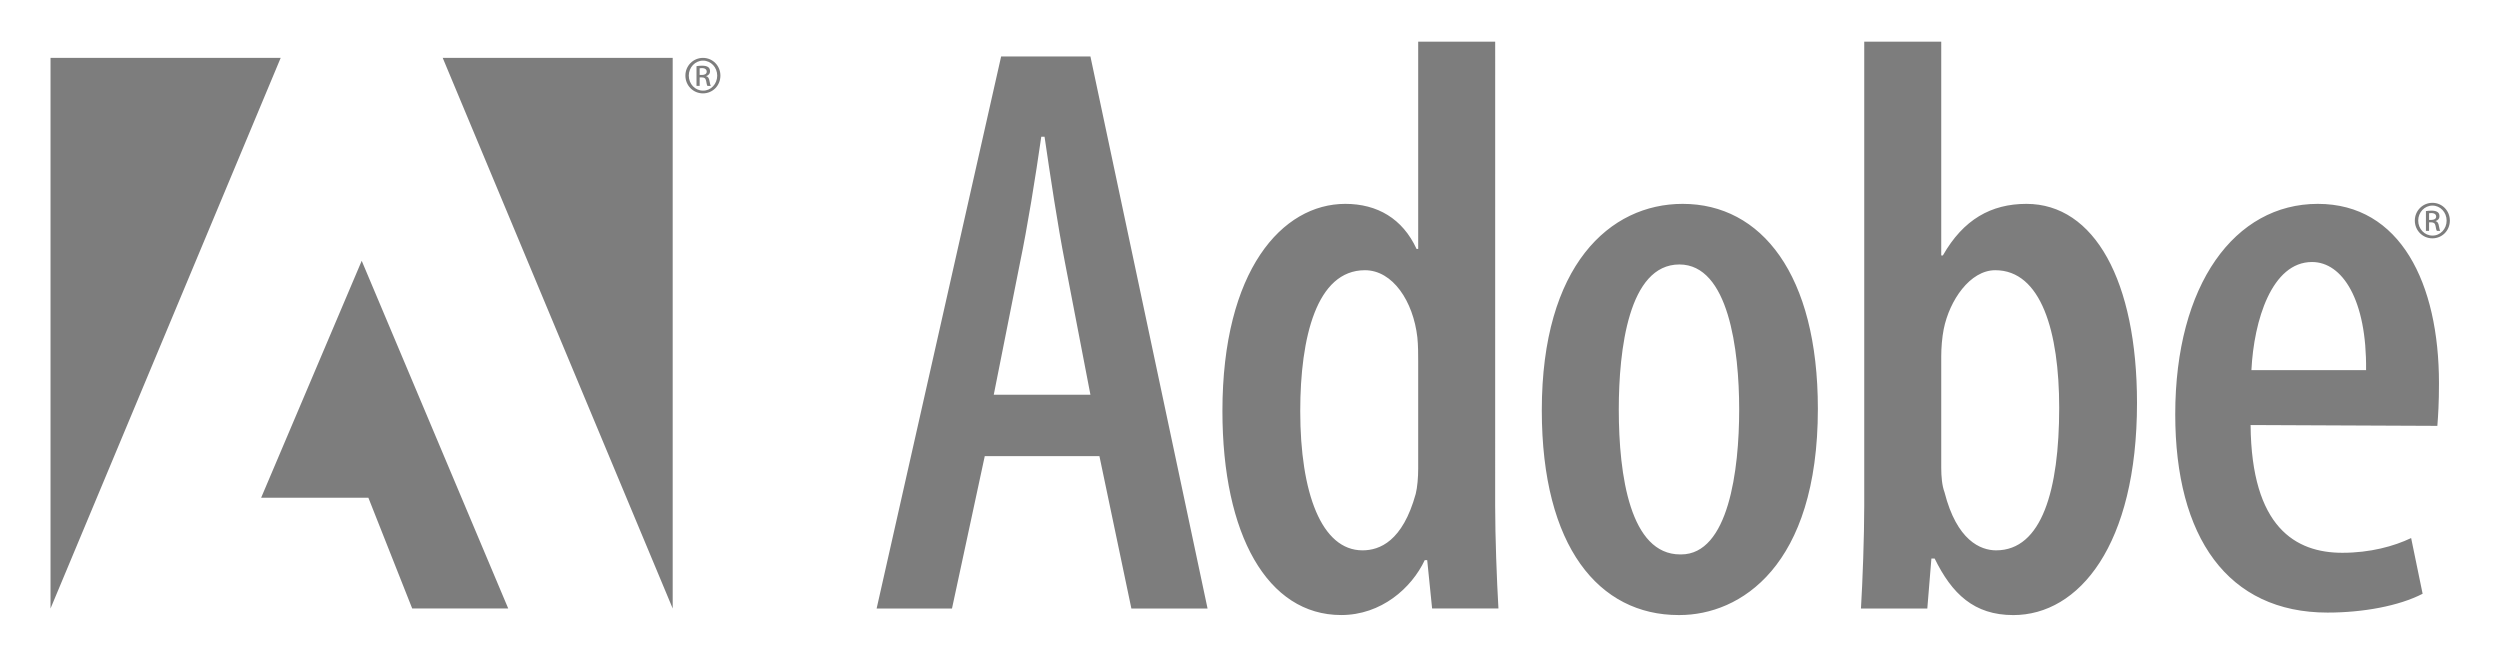
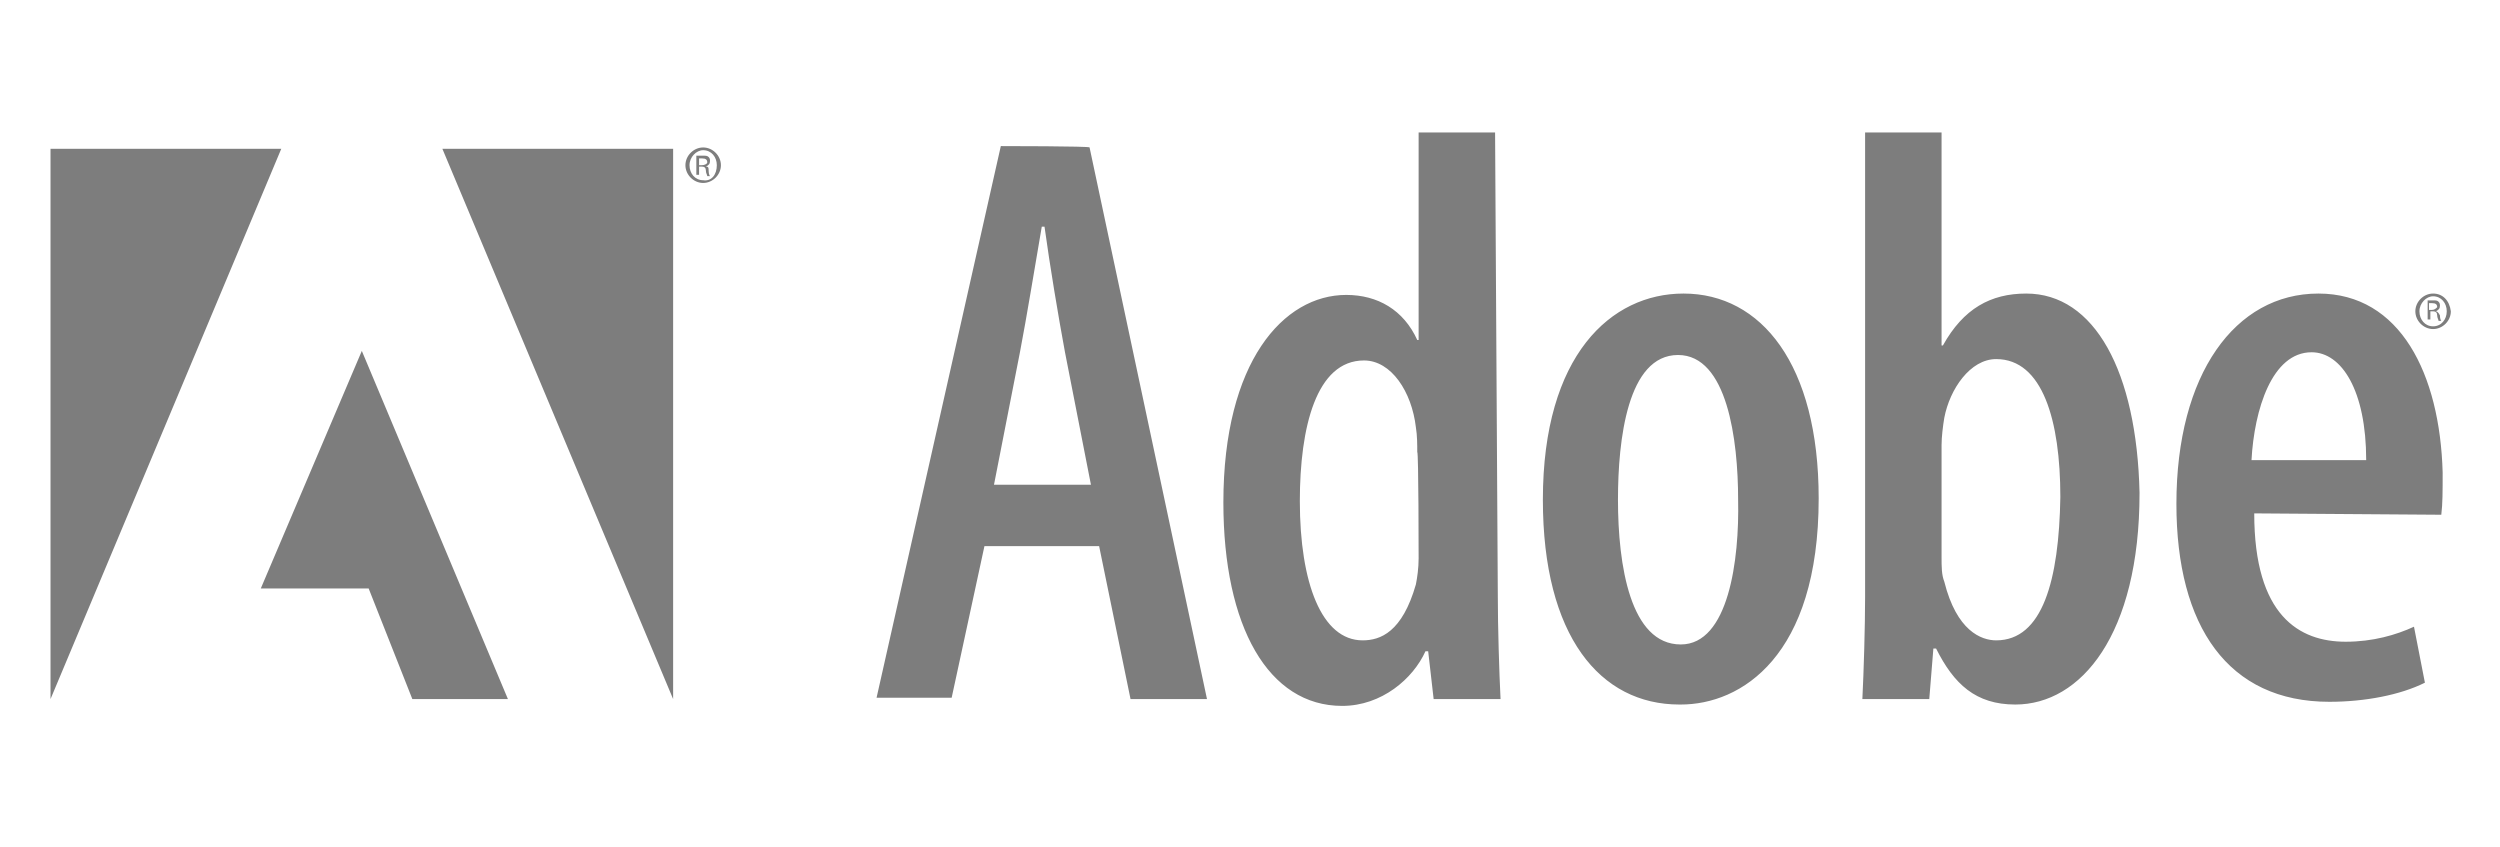
- <svg xmlns="http://www.w3.org/2000/svg" version="1.1" id="Ebene_1" x="0px" y="0px" width="183.122px" height="48.105px" viewBox="0 0 183.122 48.105" enable-background="new 0 0 183.122 48.105" xml:space="preserve">
-   <polygon fill="transparent" points="3.701,4.24 49.274,4.24 49.274,44.571 3.701,44.571 " />
-   <path fill="#7D7D7D" d="M32.428,4.24l16.846,40.331V4.24H32.428z M3.701,4.24v40.331L20.56,4.24H3.701z M19.128,36.459h7.855  l3.21,8.112h7.034L26.495,19.103L19.128,36.459z" />
-   <path fill="#7D7D7D" d="M73.332,4.134l-9.12,40.438h5.52l2.4-11.159h8.4l2.34,11.159h5.58l-8.58-40.438H73.332z M72.792,28.912l1.92-9.659  c0.54-2.58,1.14-6.3,1.56-9.239h0.24c0.42,2.88,0.96,6.479,1.5,9.239l1.86,9.659H72.792z M109.521,3.054h-5.64v15.179h-0.12  c-1.02-2.22-2.88-3.3-5.22-3.3c-4.619,0-9,4.858-9,15.179c0,9.06,3.3,14.939,8.7,14.939c2.938,0,5.159-1.98,6.119-4.021h0.181  l0.359,3.54h4.859c-0.12-2.04-0.24-5.279-0.24-7.499L109.521,3.054L109.521,3.054z M103.881,34.313c0,0.659-0.061,1.38-0.18,1.858  c-0.96,3.479-2.641,4.141-3.9,4.141c-3,0-4.56-4.199-4.56-10.199c0-5.4,1.199-10.32,4.739-10.32c2.04,0,3.54,2.28,3.84,4.92  c0.061,0.601,0.061,1.261,0.061,1.801V34.313z M123.254,14.933c-5.339,0-10.319,4.5-10.319,15.119c0,10.021,4.2,15,10.021,15h0.061  c4.439,0,10.14-3.54,10.14-15.119C133.154,20.094,129.014,14.933,123.254,14.933z M123.135,40.611h-0.061  c-3.659,0-4.5-5.76-4.5-10.619c0-4.38,0.721-10.62,4.439-10.62c3.6,0,4.38,6.24,4.38,10.62  C127.395,34.433,126.614,40.611,123.135,40.611z M148.432,14.933c-2.579,0-4.619,1.14-6.119,3.779h-0.12V3.054h-5.64v34.019  c0,2.22-0.12,5.521-0.24,7.499h4.86l0.3-3.659h0.239c1.261,2.58,2.88,4.141,5.76,4.141c4.8,0,9.061-5.102,9.061-15.54  C156.531,20.573,153.411,14.933,148.432,14.933z M146.212,40.312c-1.141,0-2.88-0.721-3.78-4.26  c-0.18-0.479-0.239-1.141-0.239-1.801v-8.158c0-0.602,0.061-1.381,0.181-1.98c0.42-2.1,1.92-4.32,3.778-4.32  c3.36,0,4.682,4.5,4.682,10.08C150.832,35.872,149.571,40.312,146.212,40.312z M169.773,14.933c-6.061,0-10.439,5.88-10.439,15.418  c0,9,3.841,14.52,11.16,14.52c2.579,0,5.22-0.479,6.96-1.379l-0.841-4.08c-1.261,0.601-3,1.079-5.039,1.079  c-3.421,0-6.66-1.859-6.721-9.358l13.68,0.061c0.061-0.78,0.119-1.681,0.119-3.12C178.652,20.753,175.833,14.933,169.773,14.933z   M164.913,27.112c0.181-3.66,1.5-7.92,4.439-7.92c2.22,0,4.021,2.76,3.96,7.92H164.913z M178.405,16.201V16.19  c0.155-0.046,0.282-0.162,0.282-0.353c0-0.139-0.046-0.236-0.133-0.3c-0.086-0.063-0.229-0.109-0.449-0.109  c-0.173,0-0.288,0.018-0.409,0.034v1.448h0.23v-0.623h0.161c0.185,0,0.276,0.069,0.312,0.254c0.028,0.19,0.063,0.323,0.1,0.369h0.24  c-0.021-0.046-0.058-0.133-0.092-0.357C178.618,16.339,178.532,16.224,178.405,16.201z M178.094,16.108h-0.167v-0.49  c0.04-0.005,0.092-0.011,0.167-0.011c0.26,0,0.352,0.126,0.352,0.253C178.445,16.04,178.284,16.108,178.094,16.108z M178.175,14.857  h-0.006c-0.709,0-1.286,0.577-1.286,1.298c0,0.732,0.577,1.303,1.286,1.303c0.715,0,1.28-0.57,1.28-1.303  C179.449,15.434,178.884,14.857,178.175,14.857z M178.175,17.256c-0.577,0-1.044-0.483-1.044-1.101c0-0.605,0.467-1.096,1.038-1.096  h0.006c0.576,0,1.037,0.49,1.037,1.102C179.212,16.771,178.751,17.262,178.175,17.256z M51.496,4.24H51.49  c-0.71,0-1.286,0.577-1.286,1.297c0,0.732,0.576,1.303,1.286,1.303c0.715,0,1.279-0.57,1.279-1.303  C52.77,4.817,52.205,4.24,51.496,4.24z M51.496,6.639c-0.577,0-1.043-0.484-1.043-1.102c0-0.604,0.467-1.096,1.038-1.096h0.006  c0.577,0,1.038,0.49,1.038,1.101C52.533,6.155,52.072,6.645,51.496,6.639z M51.727,5.584V5.572c0.155-0.046,0.282-0.162,0.282-0.352  c0-0.139-0.046-0.237-0.132-0.301c-0.086-0.063-0.231-0.108-0.45-0.108c-0.172,0-0.288,0.017-0.409,0.035v1.446h0.231V5.67h0.161  c0.185,0,0.276,0.069,0.312,0.254c0.028,0.19,0.063,0.322,0.098,0.369h0.243C52.04,6.247,52.005,6.16,51.97,5.936  C51.94,5.722,51.854,5.607,51.727,5.584z M51.415,5.491h-0.167v-0.49c0.04-0.005,0.092-0.012,0.167-0.012  c0.259,0,0.352,0.127,0.352,0.254C51.767,5.422,51.605,5.491,51.415,5.491z" />
+ <svg xmlns="http://www.w3.org/2000/svg" version="1.1" id="Ebene_1" x="0px" y="0px" viewBox="0 0 183.1 62" style="enable-background:new 0 0 183.1 62;" xml:space="preserve">
+   <style type="text/css">
+ 	.st0{fill:#7D7D7D;}
+ </style>
+   <g>
+     <polygon class="st0" points="3.7,10.9 3.7,51.2 20.6,10.9  " />
+     <polygon class="st0" points="32.4,10.9 49.3,51.2 49.3,10.9  " />
+     <polygon class="st0" points="19.1,43.1 27,43.1 30.2,51.2 37.2,51.2 26.5,25.7  " />
+   </g>
+   <path class="st0" d="M73.3,10.7l-9.1,40.4h5.5L72.1,40h8.4l2.3,11.2h5.6l-8.6-40.4C79.9,10.7,73.3,10.7,73.3,10.7z M72.8,35.5  l1.9-9.7c0.5-2.6,1.1-6.3,1.6-9.2h0.2c0.4,2.9,1,6.5,1.5,9.2l1.9,9.7H72.8z M109.5,9.7h-5.6v15.2h-0.1c-1-2.2-2.9-3.3-5.2-3.3  c-4.6,0-9,4.9-9,15.2c0,9.1,3.3,14.9,8.7,14.9c2.9,0,5.2-2,6.1-4h0.2l0.4,3.5h4.9c-0.1-2-0.2-5.3-0.2-7.5L109.5,9.7L109.5,9.7z   M103.9,40.9c0,0.7-0.1,1.4-0.2,1.9c-1,3.5-2.6,4.1-3.9,4.1c-3,0-4.6-4.2-4.6-10.2c0-5.4,1.2-10.3,4.7-10.3c2,0,3.5,2.3,3.8,4.9  c0.1,0.6,0.1,1.3,0.1,1.8C103.9,33.1,103.9,40.9,103.9,40.9z M123.3,21.5c-5.3,0-10.3,4.5-10.3,15.1c0,10,4.2,15,10,15h0.1  c4.4,0,10.1-3.5,10.1-15.1C133.2,26.7,129,21.5,123.3,21.5z M123.1,47.2L123.1,47.2c-3.7,0-4.6-5.8-4.6-10.6  c0-4.4,0.7-10.6,4.4-10.6c3.6,0,4.4,6.2,4.4,10.6C127.4,41,126.6,47.2,123.1,47.2z M148.4,21.5c-2.6,0-4.6,1.1-6.1,3.8h-0.1V9.7  h-5.6v34c0,2.2-0.1,5.5-0.2,7.5h4.9l0.3-3.7h0.2c1.3,2.6,2.9,4.1,5.8,4.1c4.8,0,9.1-5.1,9.1-15.5C156.5,27.2,153.4,21.5,148.4,21.5z   M146.2,46.9c-1.1,0-2.9-0.7-3.8-4.3c-0.2-0.5-0.2-1.1-0.2-1.8v-8.2c0-0.6,0.1-1.4,0.2-2c0.4-2.1,1.9-4.3,3.8-4.3  c3.4,0,4.7,4.5,4.7,10.1C150.8,42.5,149.6,46.9,146.2,46.9z M169.8,21.5c-6.1,0-10.4,5.9-10.4,15.4c0,9,3.8,14.5,11.2,14.5  c2.6,0,5.2-0.5,7-1.4l-0.8-4.1c-1.3,0.6-3,1.1-5,1.1c-3.4,0-6.7-1.9-6.7-9.4l13.7,0.1c0.1-0.8,0.1-1.7,0.1-3.1  C178.7,27.4,175.8,21.5,169.8,21.5z M164.9,33.7c0.2-3.7,1.5-7.9,4.4-7.9c2.2,0,4,2.8,4,7.9H164.9z M178.4,22.8L178.4,22.8  c0.2-0.1,0.3-0.2,0.3-0.4c0-0.1,0-0.2-0.1-0.3c-0.1-0.1-0.2-0.1-0.4-0.1c-0.2,0-0.3,0-0.4,0v1.4h0.2v-0.6h0.2c0.2,0,0.3,0.1,0.3,0.3  c0,0.2,0.1,0.3,0.1,0.4h0.2c0,0-0.1-0.1-0.1-0.4C178.6,22.9,178.5,22.8,178.4,22.8z M178.1,22.7h-0.2v-0.5c0,0,0.1,0,0.2,0  c0.3,0,0.4,0.1,0.4,0.3C178.4,22.6,178.3,22.7,178.1,22.7z M178.2,21.5L178.2,21.5c-0.7,0-1.3,0.6-1.3,1.3c0,0.7,0.6,1.3,1.3,1.3  c0.7,0,1.3-0.6,1.3-1.3C179.4,22,178.9,21.5,178.2,21.5z M178.2,23.9c-0.6,0-1-0.5-1-1.1c0-0.6,0.5-1.1,1-1.1h0c0.6,0,1,0.5,1,1.1  C179.2,23.4,178.8,23.9,178.2,23.9z M51.5,10.8L51.5,10.8c-0.7,0-1.3,0.6-1.3,1.3c0,0.7,0.6,1.3,1.3,1.3c0.7,0,1.3-0.6,1.3-1.3  C52.8,11.4,52.2,10.8,51.5,10.8z M51.5,13.2c-0.6,0-1-0.5-1-1.1c0-0.6,0.5-1.1,1-1.1h0c0.6,0,1,0.5,1,1.1  C52.5,12.8,52.1,13.3,51.5,13.2z M51.7,12.2L51.7,12.2c0.2-0.1,0.3-0.2,0.3-0.4c0-0.1,0-0.2-0.1-0.3c-0.1-0.1-0.2-0.1-0.5-0.1  c-0.2,0-0.3,0-0.4,0v1.4h0.2v-0.6h0.2c0.2,0,0.3,0.1,0.3,0.3c0,0.2,0.1,0.3,0.1,0.4h0.2c0,0-0.1-0.1-0.1-0.4  C51.9,12.3,51.9,12.2,51.7,12.2z M51.4,12.1h-0.2v-0.5c0,0,0.1,0,0.2,0c0.3,0,0.4,0.1,0.4,0.3C51.8,12,51.6,12.1,51.4,12.1z" />
</svg>
